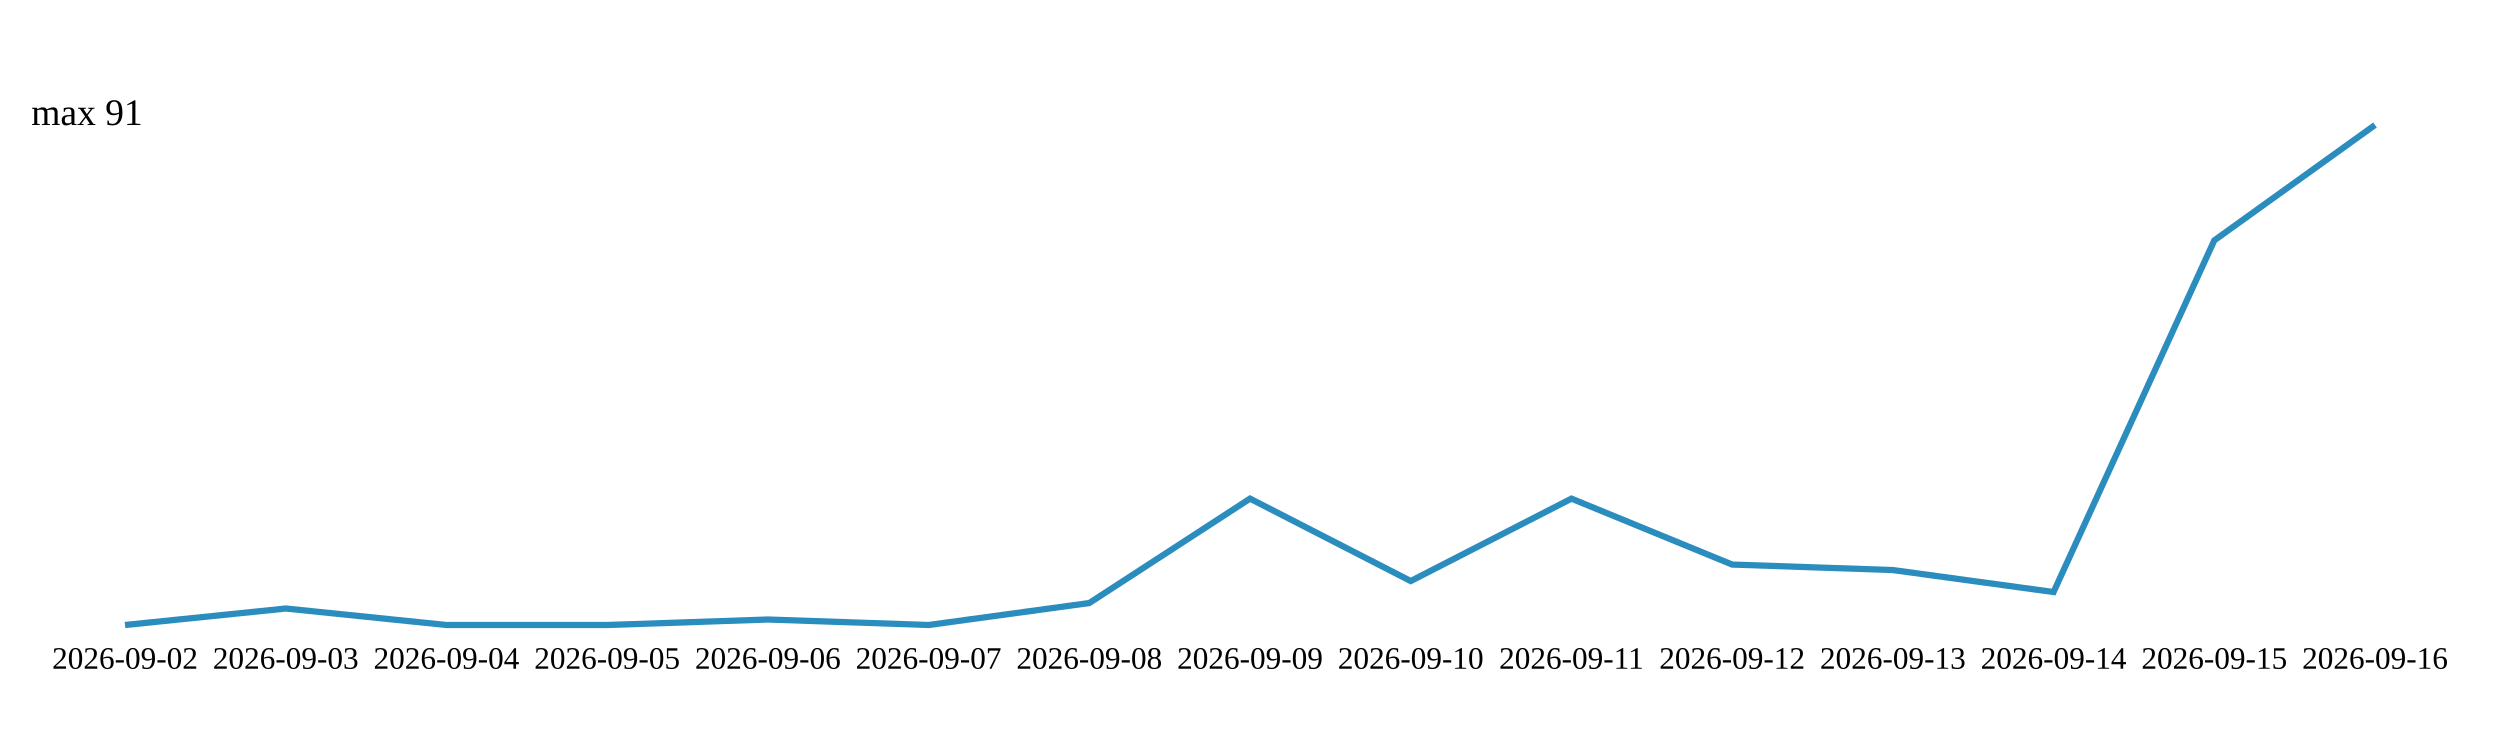
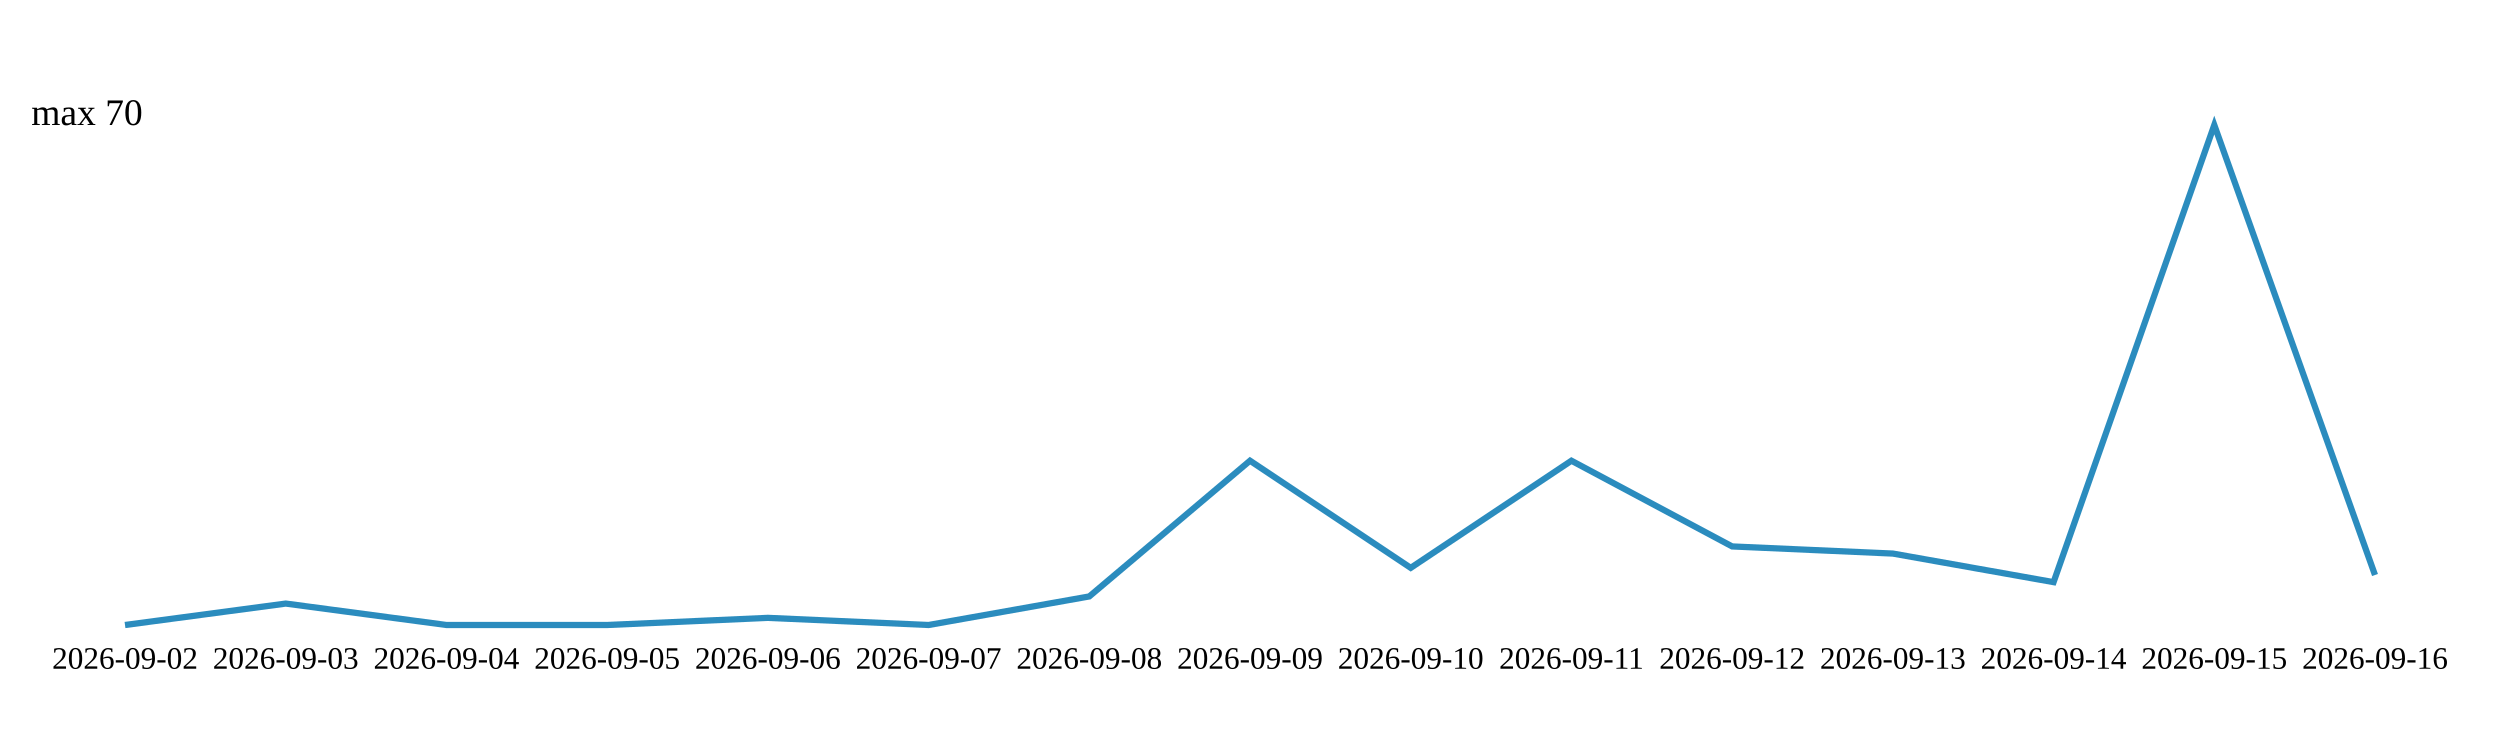
<svg xmlns="http://www.w3.org/2000/svg" width="800" height="240">
  <rect width="100%" height="100%" fill="#fff" />
-   <polyline fill="none" stroke="#2b8cbe" stroke-width="2" points="40,200 91.429,194.725 142.857,200 194.286,200 245.714,198.242 297.143,200 348.571,192.967 400,159.56 451.429,185.934 502.857,159.56 554.286,180.659 605.714,182.418 657.143,189.451 708.571,76.923 760,40" />
+   <polyline fill="none" stroke="#2b8cbe" stroke-width="2" points="40,200 91.429,193.143 142.857,200 194.286,200 245.714,197.714 297.143,200 348.571,190.857 400,147.429 451.429,181.714 502.857,147.429 554.286,174.857 605.714,177.143 657.143,186.286 708.571,40 760,184" />
  <text x="40" y="214" font-size="10" text-anchor="middle">2026-09-02</text>
  <text x="91.429" y="214" font-size="10" text-anchor="middle">2026-09-03</text>
  <text x="142.857" y="214" font-size="10" text-anchor="middle">2026-09-04</text>
  <text x="194.286" y="214" font-size="10" text-anchor="middle">2026-09-05</text>
  <text x="245.714" y="214" font-size="10" text-anchor="middle">2026-09-06</text>
  <text x="297.143" y="214" font-size="10" text-anchor="middle">2026-09-07</text>
  <text x="348.571" y="214" font-size="10" text-anchor="middle">2026-09-08</text>
  <text x="400" y="214" font-size="10" text-anchor="middle">2026-09-09</text>
  <text x="451.429" y="214" font-size="10" text-anchor="middle">2026-09-10</text>
  <text x="502.857" y="214" font-size="10" text-anchor="middle">2026-09-11</text>
  <text x="554.286" y="214" font-size="10" text-anchor="middle">2026-09-12</text>
  <text x="605.714" y="214" font-size="10" text-anchor="middle">2026-09-13</text>
  <text x="657.143" y="214" font-size="10" text-anchor="middle">2026-09-14</text>
  <text x="708.571" y="214" font-size="10" text-anchor="middle">2026-09-15</text>
  <text x="760" y="214" font-size="10" text-anchor="middle">2026-09-16</text>
-   <text x="10" y="40" font-size="12">max 91</text>
+   <text x="10" y="40" font-size="12">max 70</text>
</svg>
